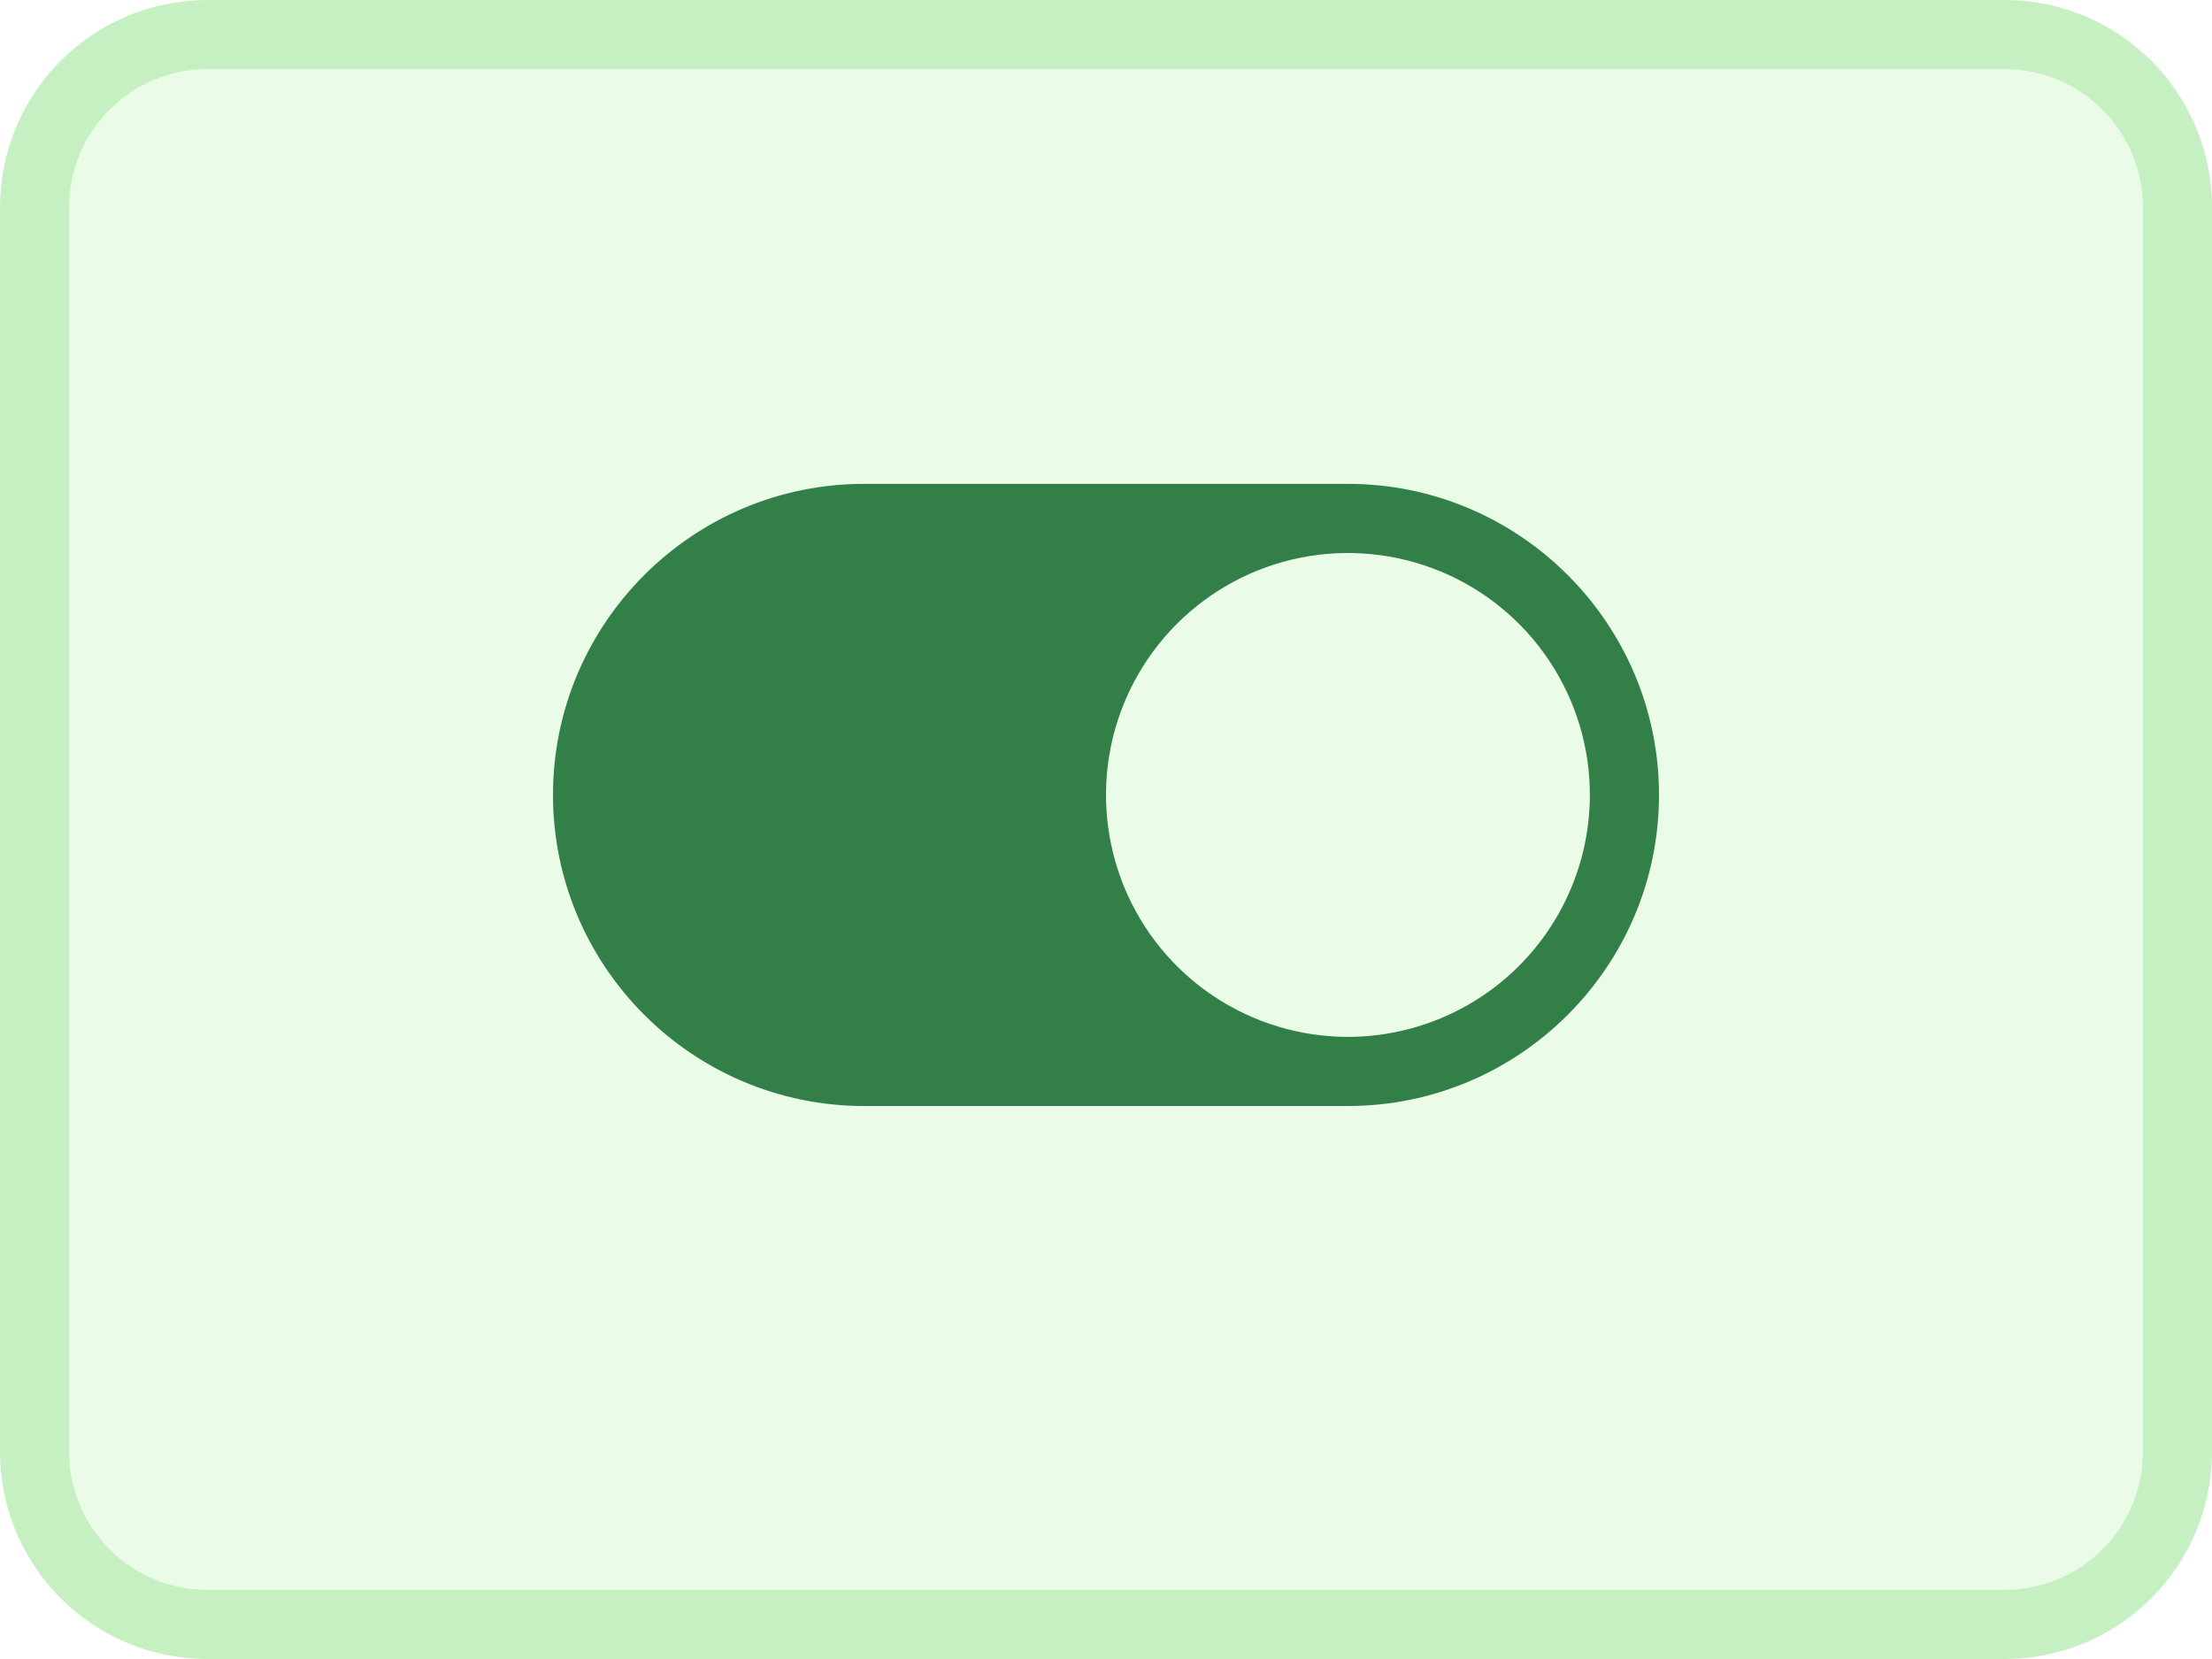
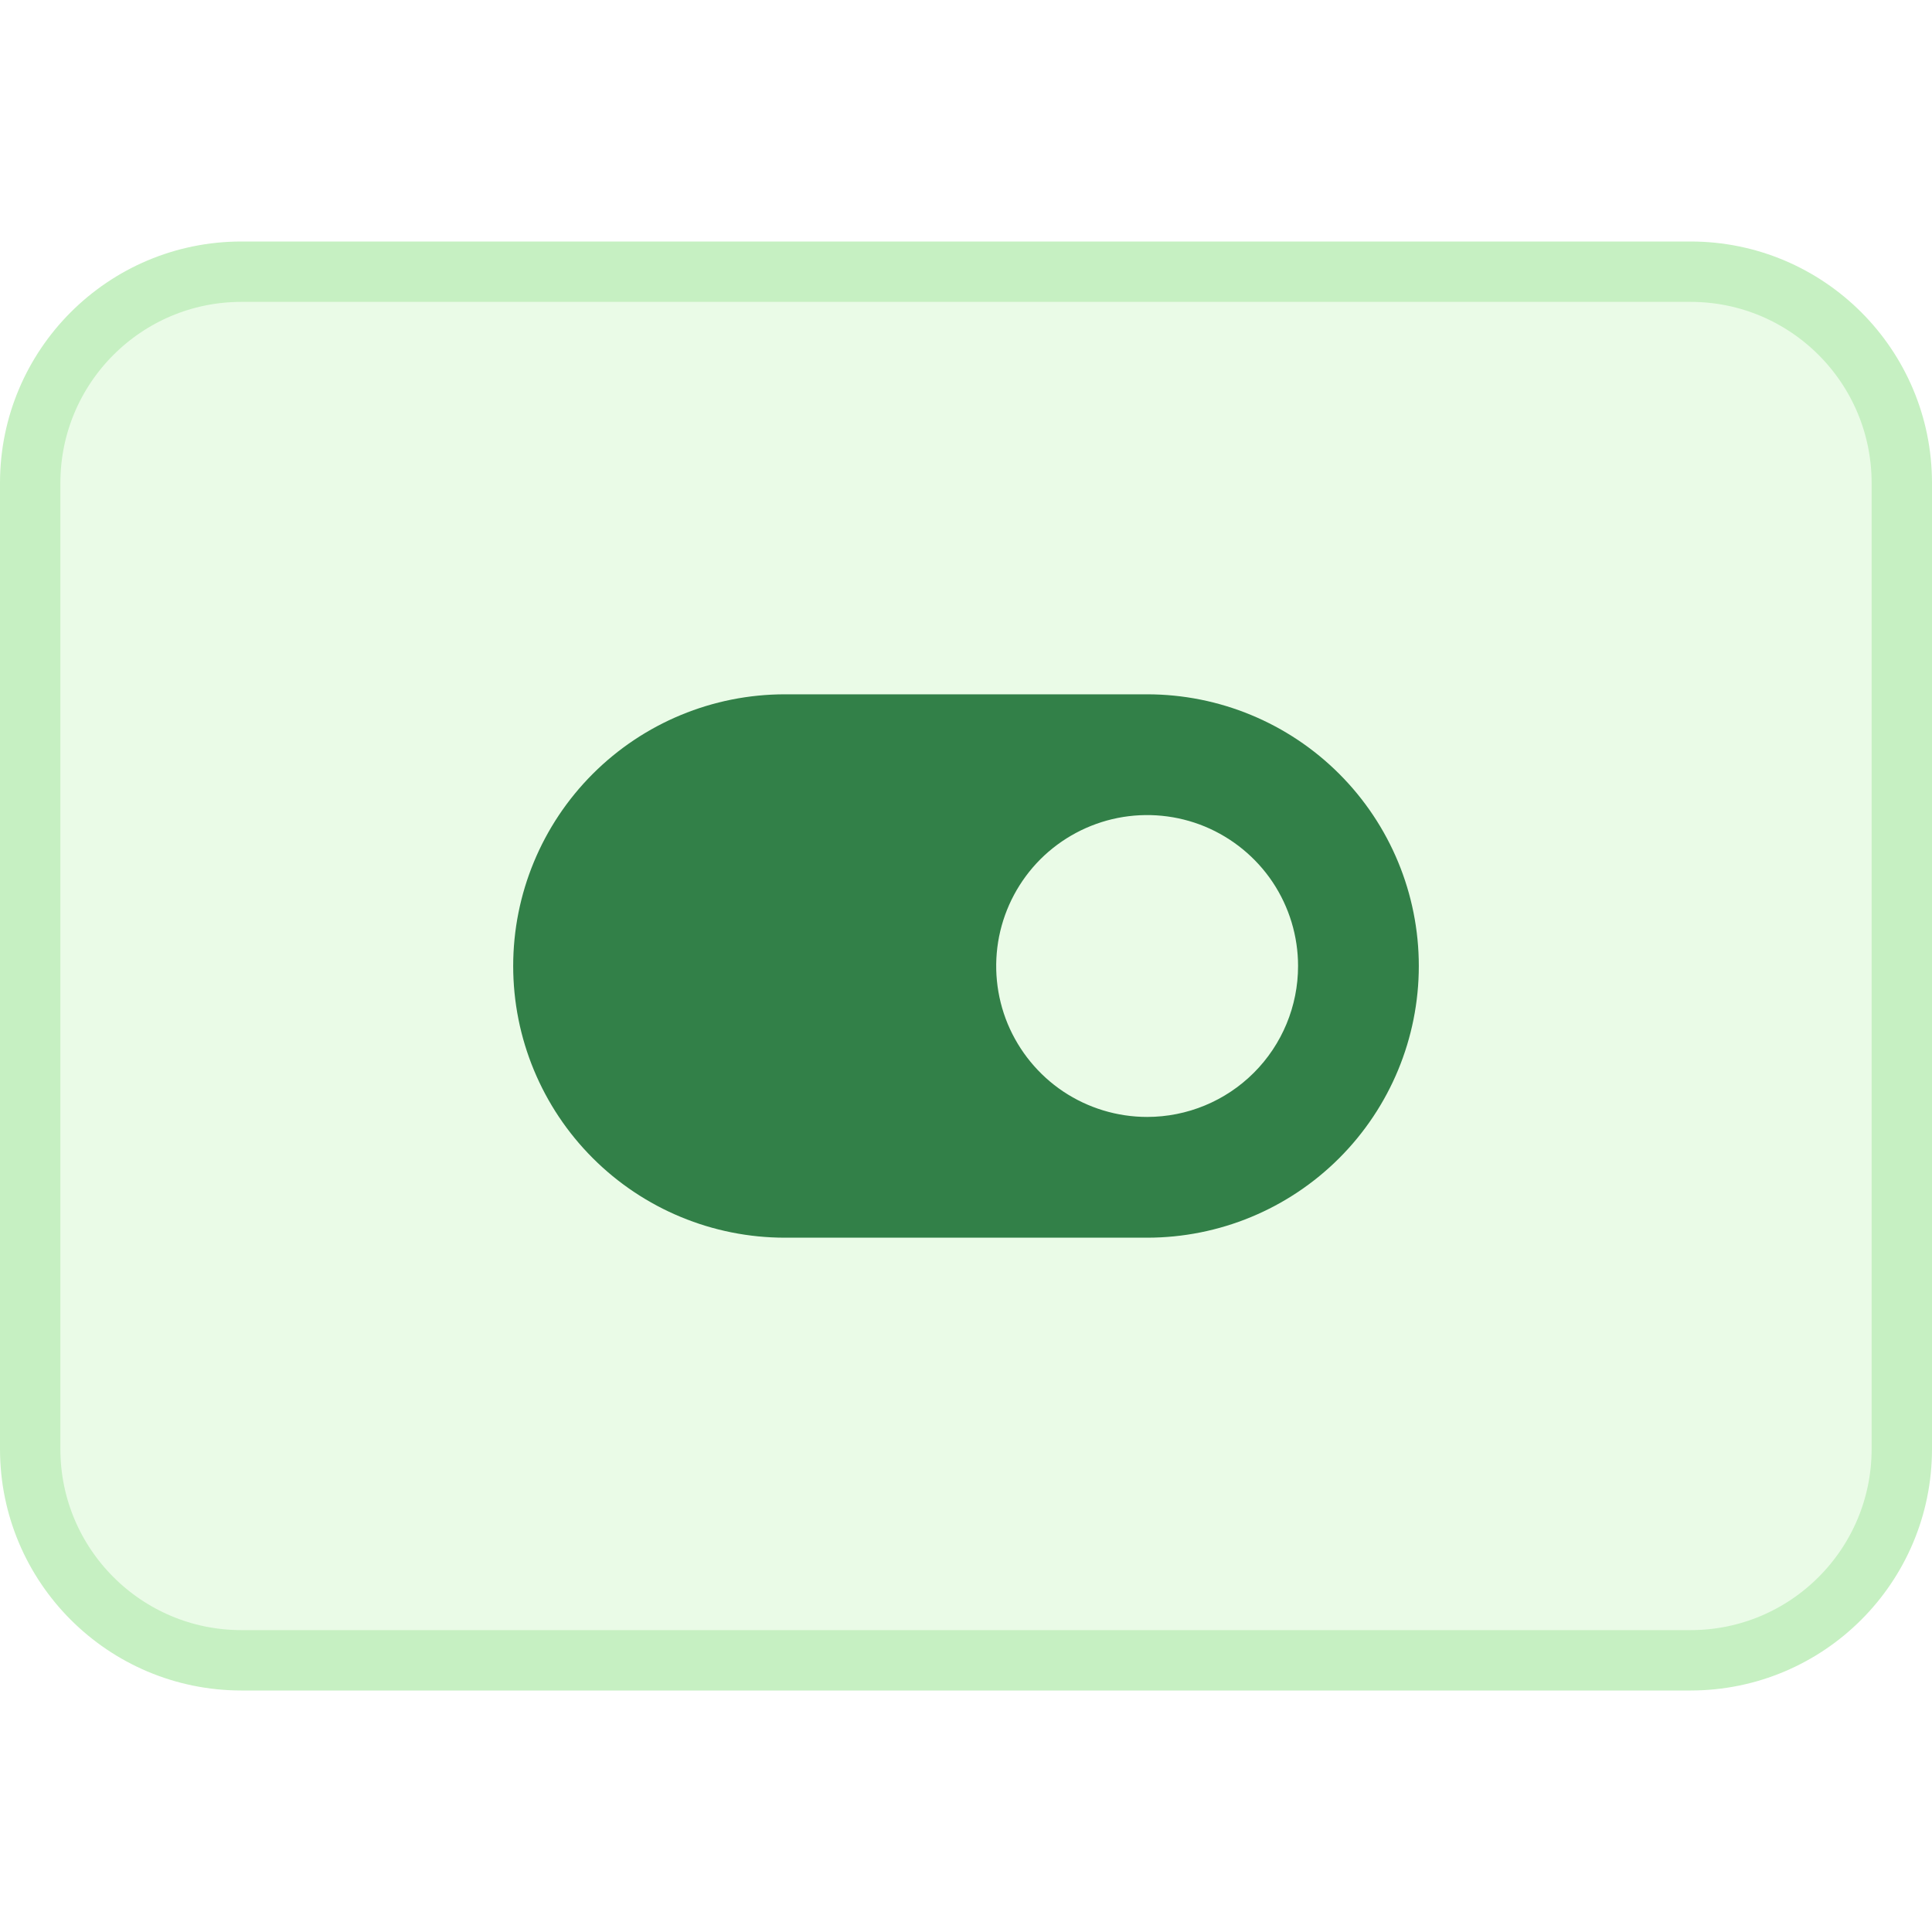
- <svg xmlns="http://www.w3.org/2000/svg" width="32" height="24" viewBox="0 0 32 24" fill="none">
-   <rect x="0.5" y="0.5" width="31" height="23" rx="2.5" fill="#EAFBE7" stroke="#C6F0C2" />
-   <path d="M19.5 7H12.5C10.019 7 8 9.019 8 11.5C8 13.981 10.019 16 12.5 16H19.5C21.981 16 24 13.981 24 11.5C24 9.019 21.981 7 19.5 7ZM19.5 15C18.808 15 18.131 14.795 17.555 14.41C16.98 14.026 16.531 13.479 16.266 12.839C16.002 12.2 15.932 11.496 16.067 10.817C16.202 10.138 16.536 9.515 17.025 9.025C17.515 8.536 18.138 8.202 18.817 8.067C19.496 7.932 20.2 8.002 20.839 8.266C21.479 8.531 22.026 8.98 22.41 9.556C22.795 10.131 23 10.808 23 11.5C22.999 12.428 22.63 13.318 21.974 13.974C21.318 14.63 20.428 14.999 19.5 15Z" fill="#328048" />
+ <svg xmlns="http://www.w3.org/2000/svg" width="32" height="32" viewBox="0 0 32 32" fill="none">
+   <rect x="0.5" y="4.5" width="31" height="23" rx="3.5" fill="#EAFBE7" />
+   <rect x="0.5" y="4.5" width="31" height="23" rx="3.5" stroke="#C6F0C2" />
+   <path d="M19 11.5H13C11.806 11.5 10.662 11.974 9.818 12.818C8.974 13.662 8.5 14.806 8.5 16C8.5 17.194 8.974 18.338 9.818 19.182C10.662 20.026 11.806 20.5 13 20.5H19C20.194 20.5 21.338 20.026 22.182 19.182C23.026 18.338 23.5 17.194 23.5 16C23.5 14.806 23.026 13.662 22.182 12.818C21.338 11.974 20.194 11.5 19 11.5ZM19 18.5C18.506 18.5 18.022 18.353 17.611 18.079C17.2 17.804 16.88 17.413 16.69 16.957C16.501 16.5 16.452 15.997 16.548 15.512C16.645 15.027 16.883 14.582 17.232 14.232C17.582 13.883 18.027 13.645 18.512 13.548C18.997 13.452 19.5 13.501 19.957 13.69C20.413 13.88 20.804 14.2 21.079 14.611C21.353 15.022 21.5 15.505 21.5 16C21.5 16.663 21.237 17.299 20.768 17.768C20.299 18.237 19.663 18.5 19 18.5Z" fill="#328048" />
</svg>
